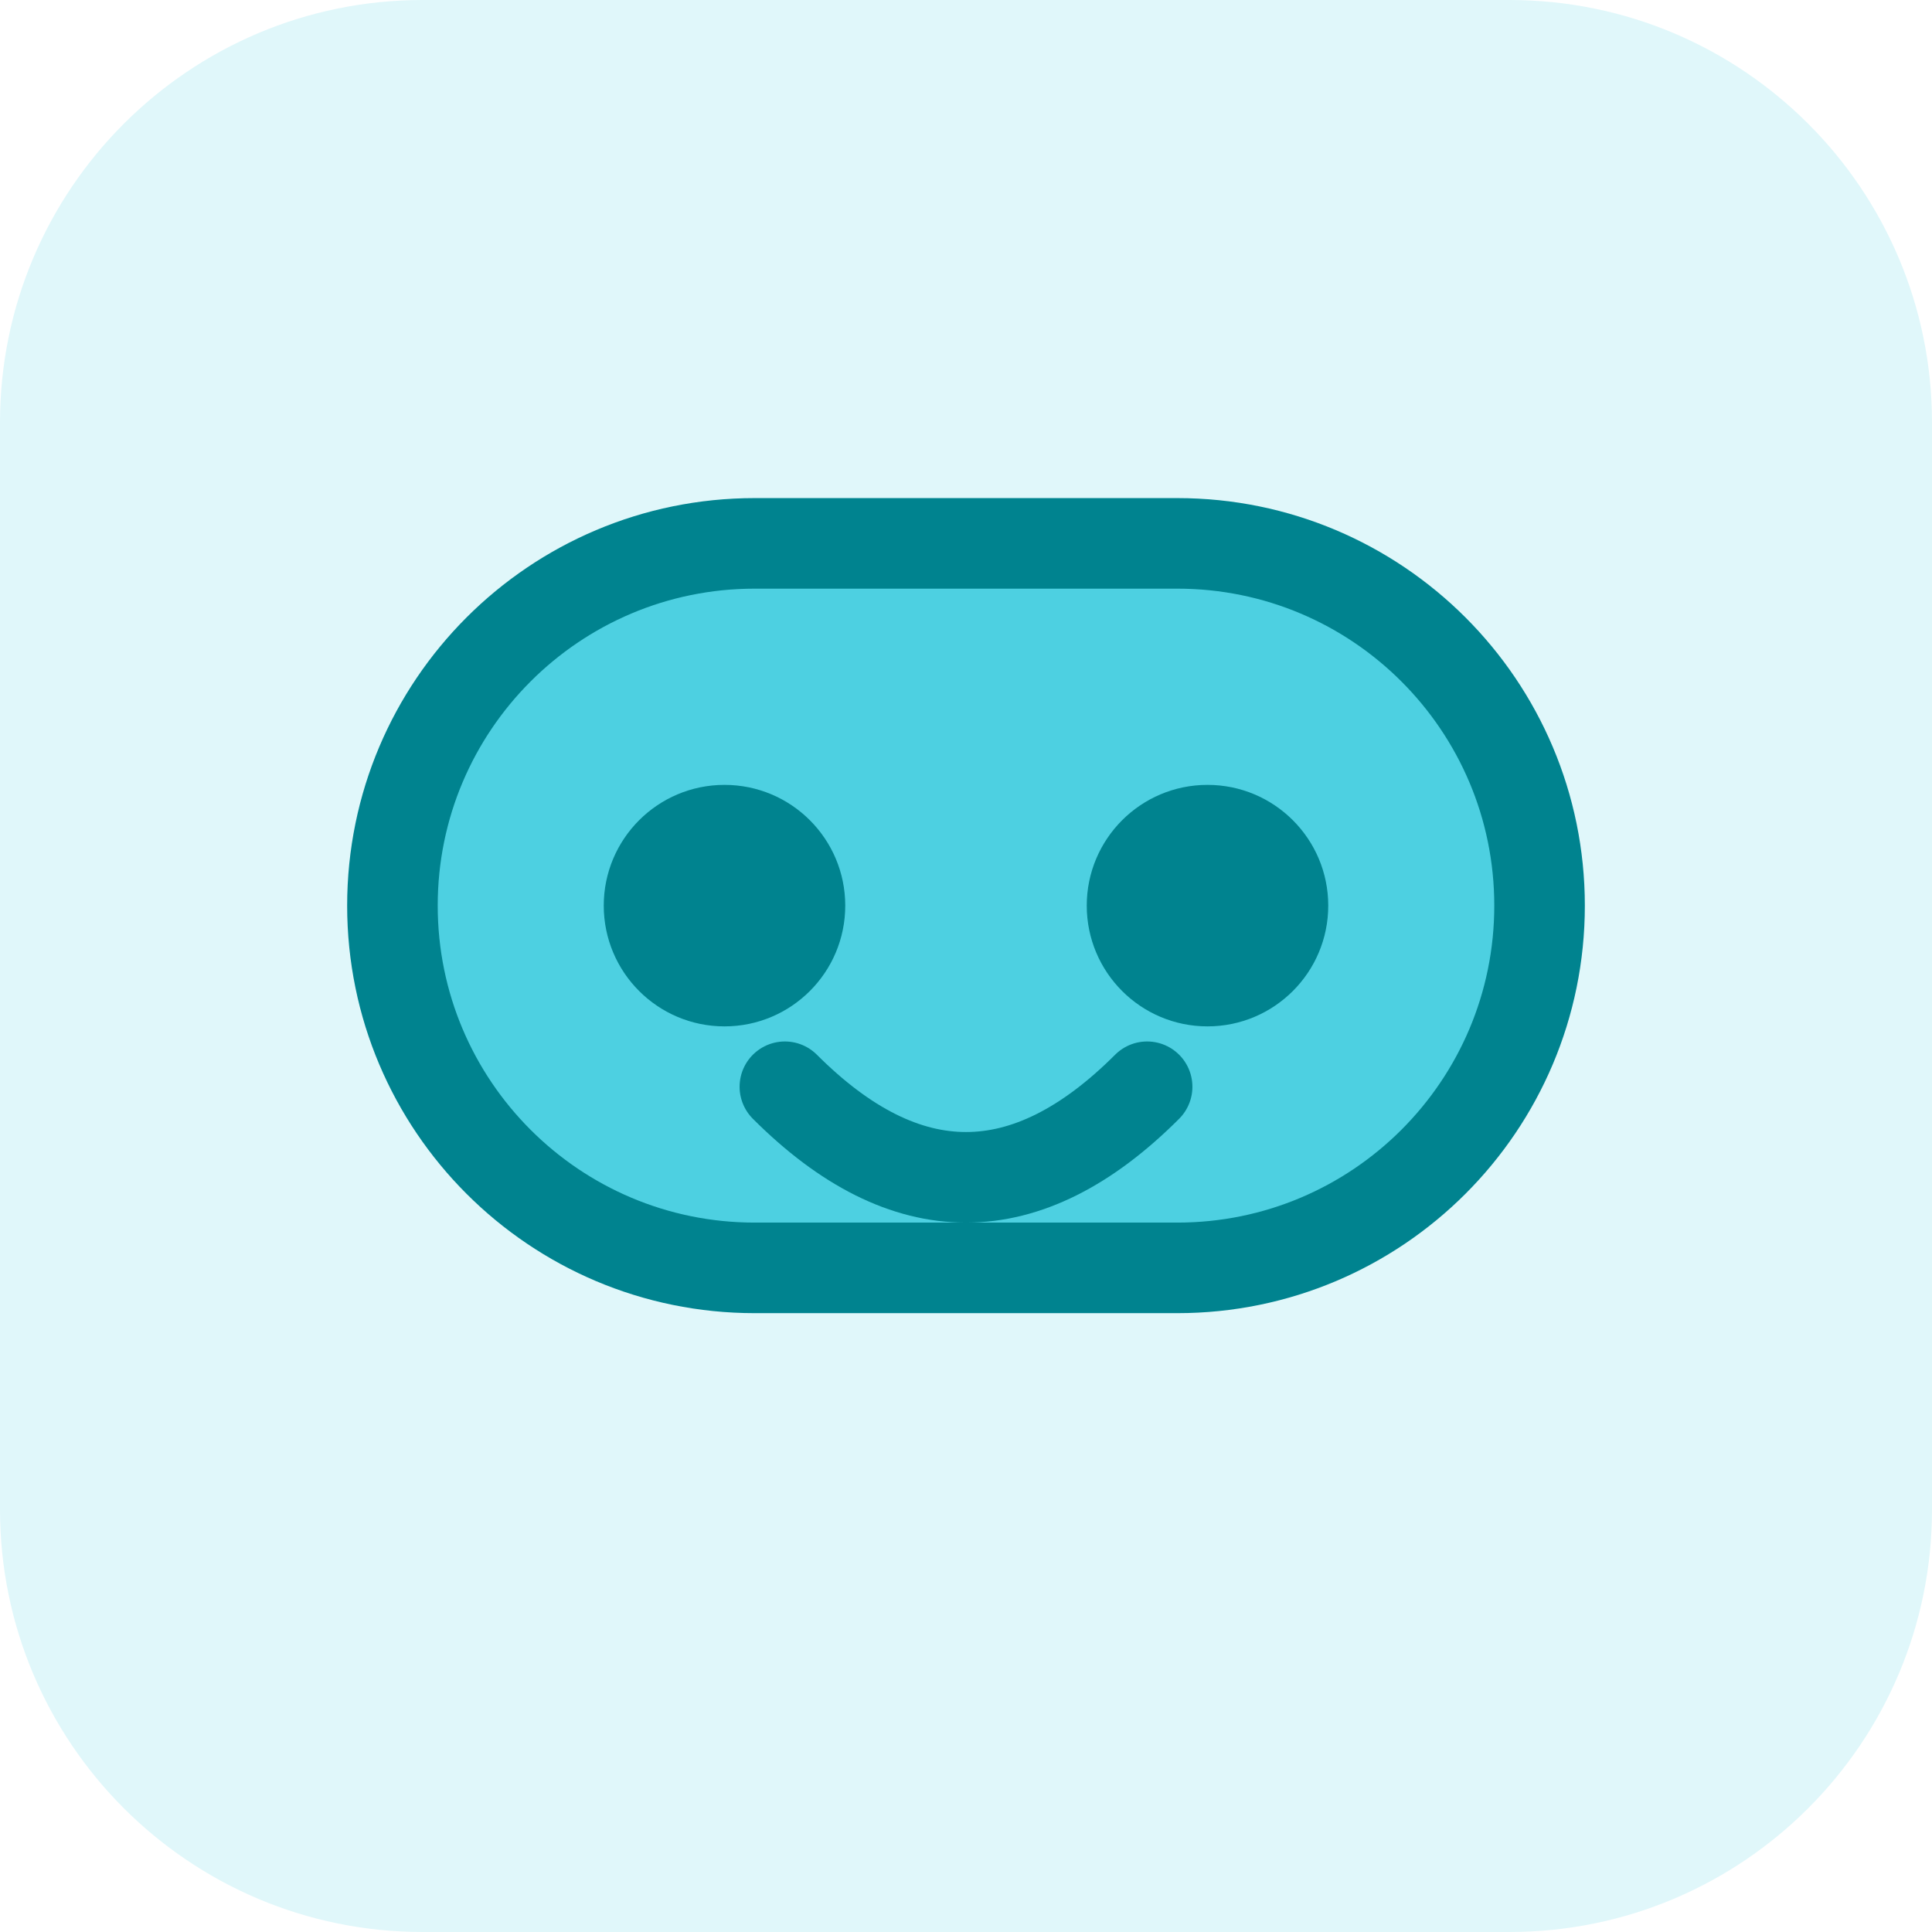
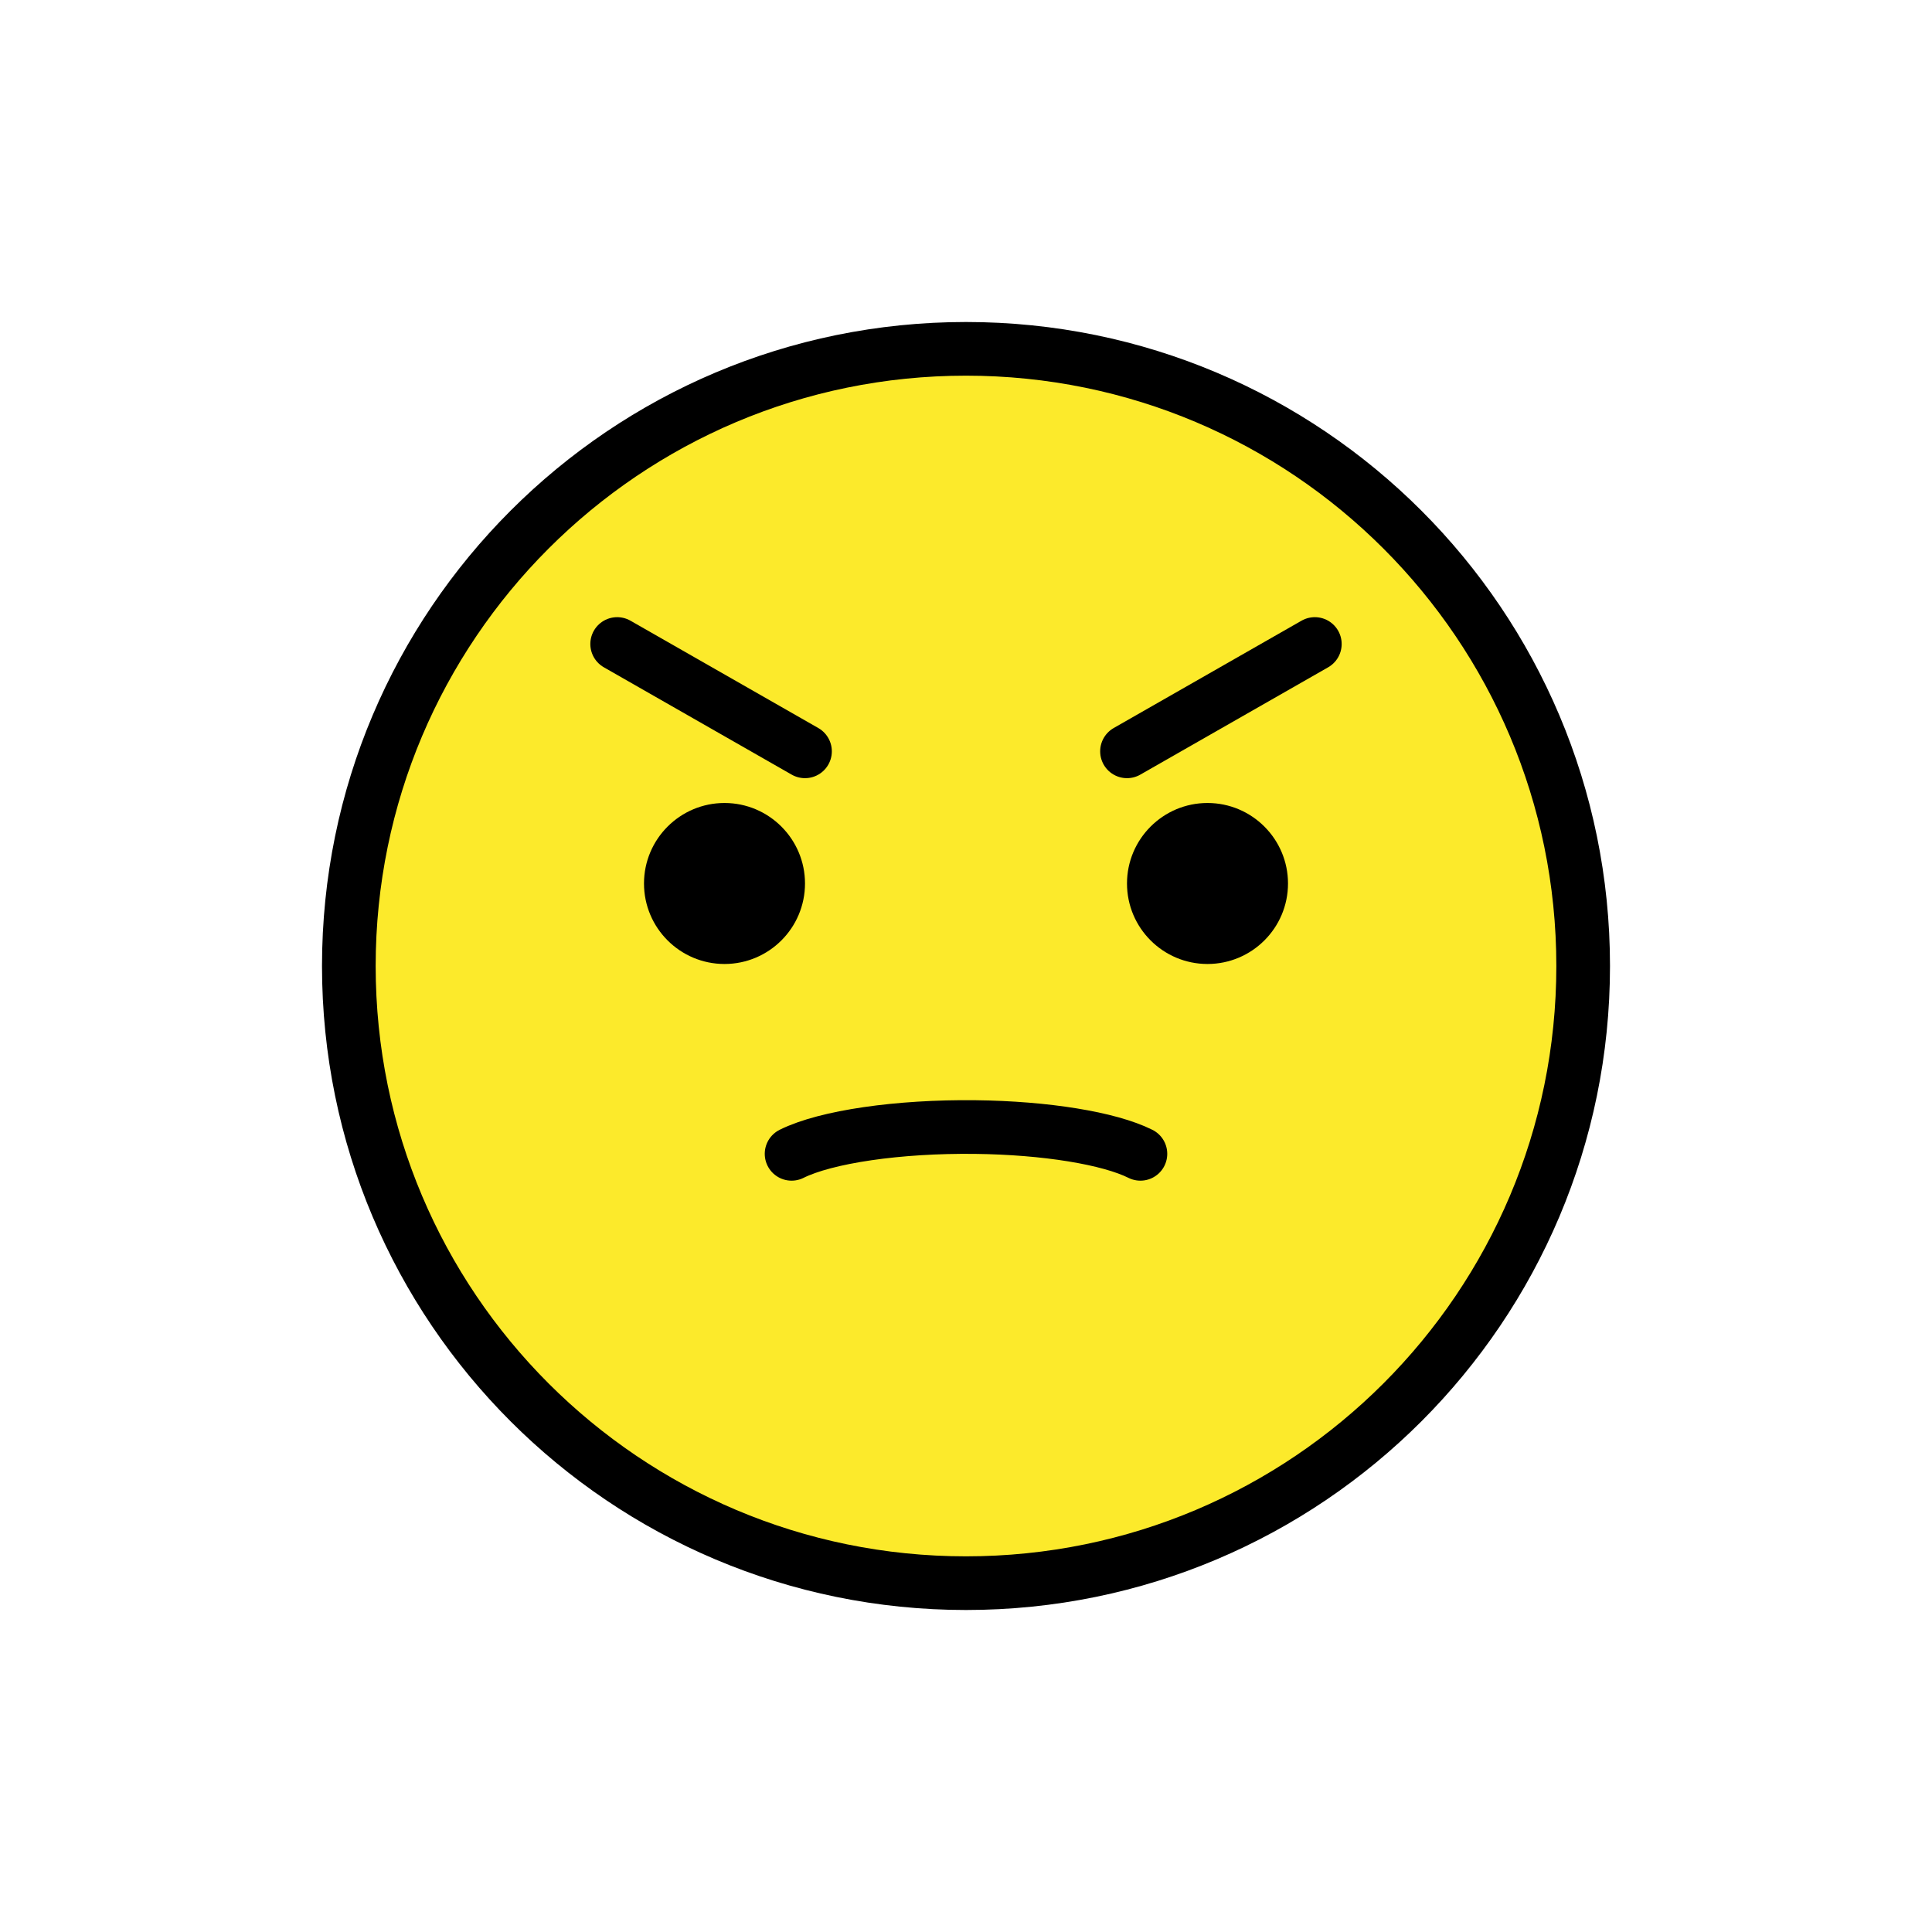
- <svg xmlns="http://www.w3.org/2000/svg" viewBox="0 0 64 64">
-   <rect width="64" height="64" rx="14" fill="#e0f7fa" />
-   <rect x="13" y="18" width="38" height="24" rx="12" fill="#4dd0e1" stroke="#00838f" stroke-width="3" />
-   <circle cx="24" cy="30" r="4" fill="#00838f" />
-   <circle cx="40" cy="30" r="4" fill="#00838f" />
-   <path d="M26 36 q6 6 12 0" stroke="#00838f" stroke-width="3" fill="none" stroke-linecap="round" />
+ <svg xmlns="http://www.w3.org/2000/svg" id="emoji" viewBox="0 0 72 72">
+   <g id="color">
+     <path fill="#FCEA2B" d="M36,13c-12.682,0-23,10.318-23,23c0,12.682,10.318,23,23,23c12.682,0,23-10.318,23-23 C59,23.318,48.682,13,36,13z" />
+   </g>
+   <g id="hair" />
+   <g id="skin" />
+   <g id="skin-shadow" />
+   <g id="line">
+     <circle cx="36" cy="36" r="23" fill="none" stroke="#000000" stroke-miterlimit="10" stroke-width="2" />
+     <path d="M30,32.925c0,1.657-1.345,3-3,3c-1.655,0-3-1.343-3-3c0-1.655,1.345-3,3-3C28.655,29.925,30,31.27,30,32.925" />
+     <path d="M48,32.925c0,1.657-1.345,3-3,3s-3-1.343-3-3c0-1.655,1.345-3,3-3S48,31.27,48,32.925" />
+     <line x1="23" x2="30" y1="24" y2="28" fill="none" stroke="#000000" stroke-linecap="round" stroke-linejoin="round" stroke-miterlimit="10" stroke-width="2" />
+     <line x1="49" x2="42" y1="24" y2="28" fill="none" stroke="#000000" stroke-linecap="round" stroke-linejoin="round" stroke-miterlimit="10" stroke-width="2" />
+     <path fill="none" stroke="#000000" stroke-linecap="round" stroke-linejoin="round" stroke-miterlimit="10" stroke-width="2" d="M29.5,43c1.284-0.638,3.985-1.031,6.842-0.998c2.623,0.03,4.99,0.415,6.158,0.998" />
+   </g>
</svg>
